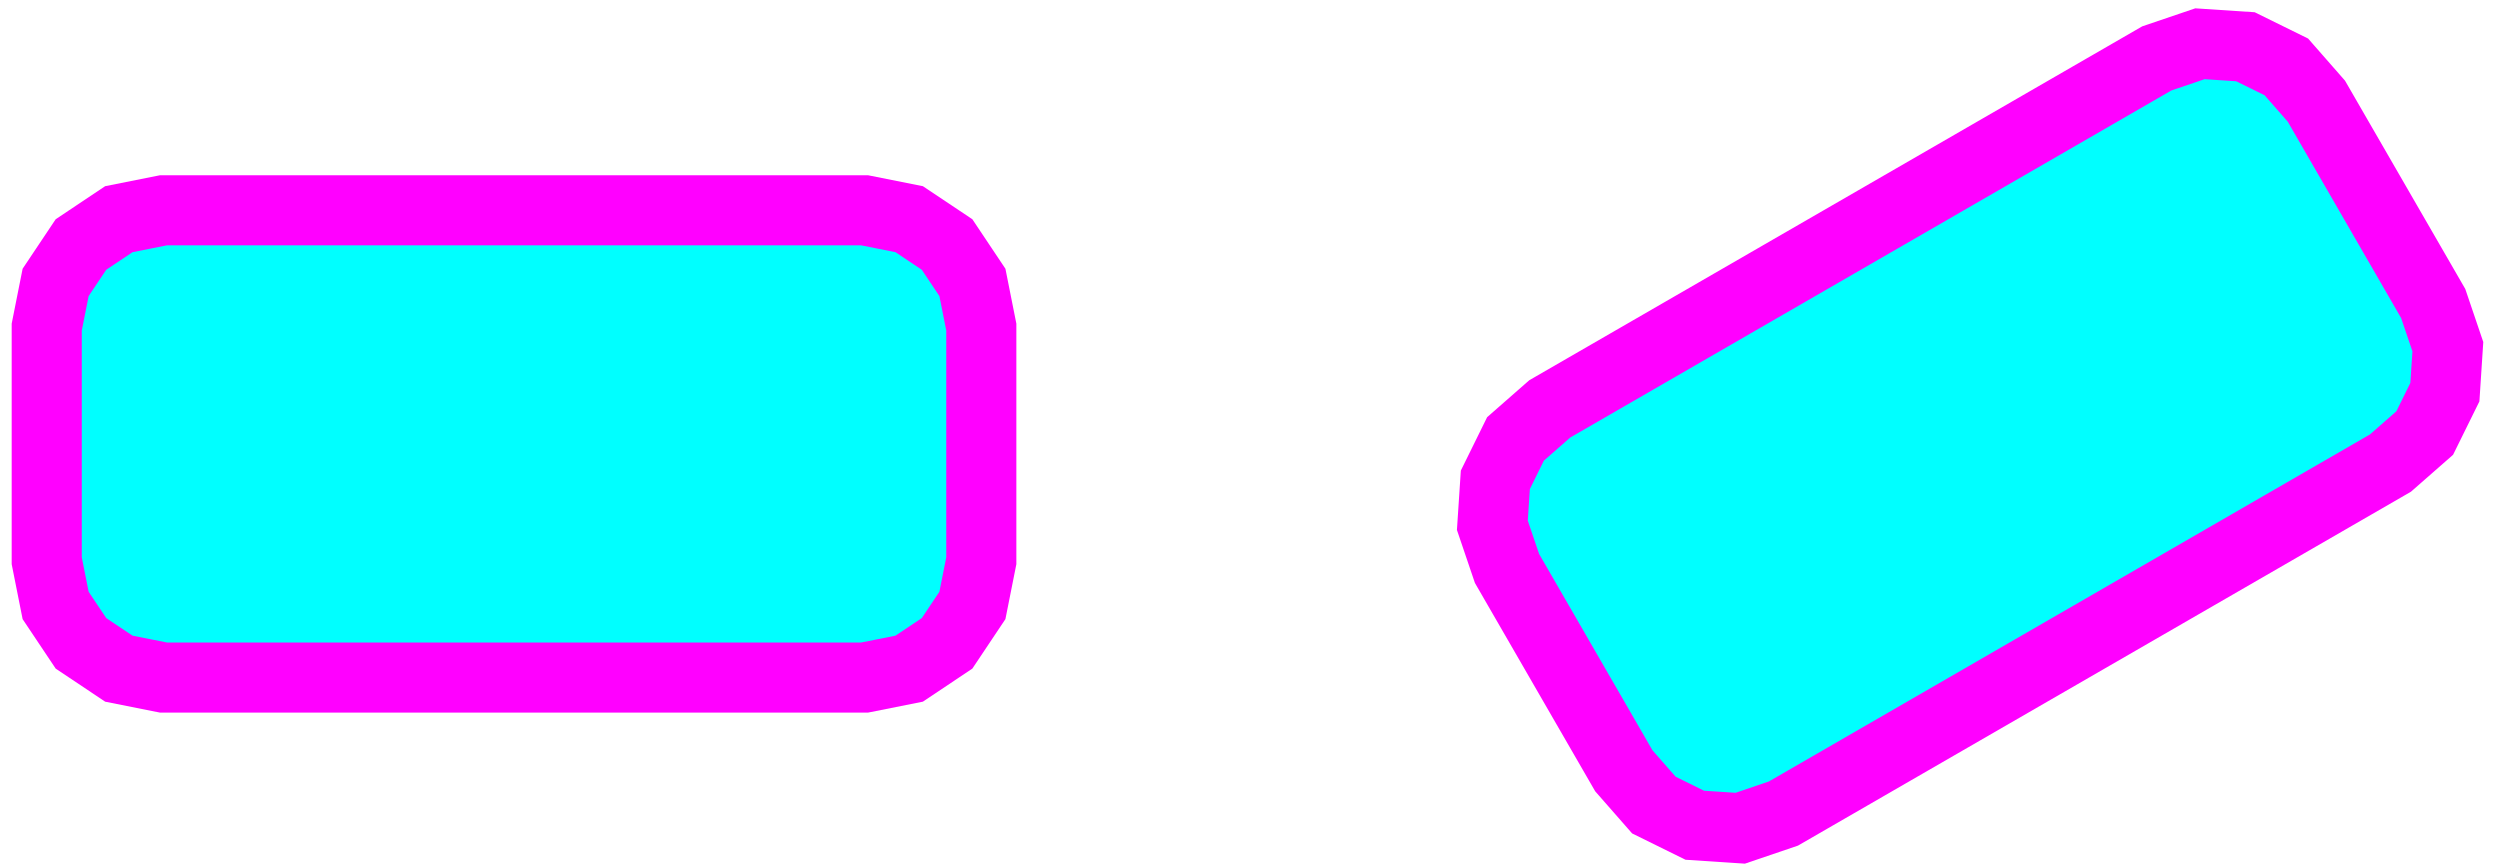
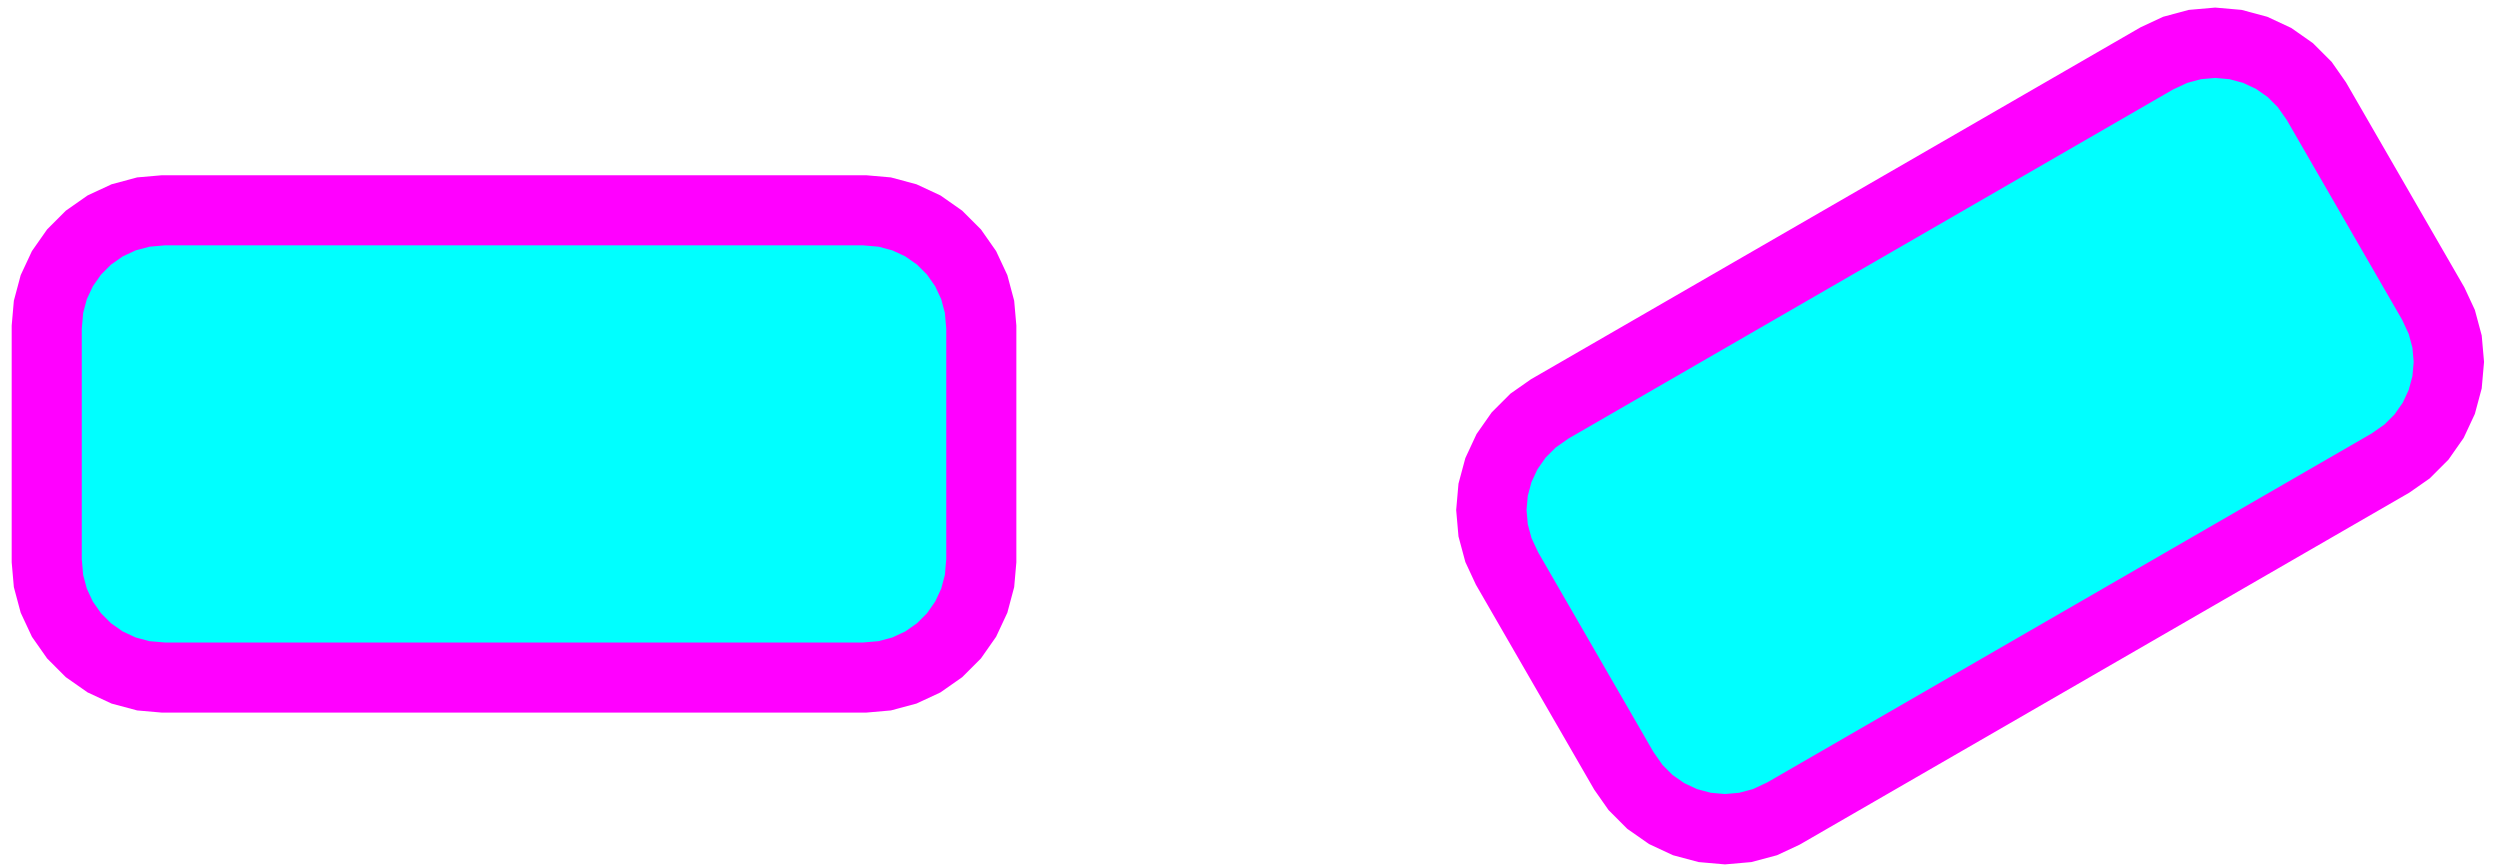
<svg xmlns="http://www.w3.org/2000/svg" width="107mm" height="37mm" viewBox="0 -115 107 37" version="1.1">
-   <path d=" M 76.33,-80.18 L 102.311,-95.18 L 103.778,-96.466 L 104.641,-98.216 L 104.768,-100.162 L 104.141,-102.01  L 99.141,-110.67 L 97.855,-112.137 L 96.105,-112.999 L 94.158,-113.127 L 92.311,-112.5 L 66.33,-97.5  L 64.863,-96.214 L 64.001,-94.464 L 63.873,-92.517 L 64.5,-90.67 L 69.5,-82.01 L 70.786,-80.543  L 72.536,-79.68 L 74.483,-79.552 z M 38.913,-86.381 L 40.535,-87.465 L 41.619,-89.087 L 42,-91 L 42,-101 L 41.619,-102.913  L 40.535,-104.535 L 38.913,-105.619 L 37,-106 L 7,-106 L 5.087,-105.619 L 3.465,-104.535  L 2.381,-102.913 L 2,-101 L 2,-91 L 2.381,-89.087 L 3.465,-87.465 L 5.087,-86.381  L 7,-86 L 37,-86 z " stroke="magenta" fill="cyan" stroke-width="3" />
+   <path d=" M 74.698,-79.586 L 75.54,-79.811 L 76.33,-80.18 L 102.311,-95.18 L 103.025,-95.679 L 103.641,-96.296  L 104.141,-97.01 L 104.509,-97.799 L 104.735,-98.641 L 104.811,-99.51 L 104.735,-100.378 L 104.509,-101.22  L 104.141,-102.01 L 99.141,-110.67 L 98.641,-111.384 L 98.025,-112 L 97.311,-112.5 L 96.521,-112.868  L 95.679,-113.094 L 94.811,-113.17 L 93.943,-113.094 L 93.101,-112.868 L 92.311,-112.5 L 66.33,-97.5  L 65.616,-97 L 65,-96.384 L 64.5,-95.67 L 64.132,-94.88 L 63.906,-94.038 L 63.83,-93.17  L 63.906,-92.302 L 64.132,-91.46 L 64.5,-90.67 L 69.5,-82.01 L 70,-81.296 L 70.616,-80.679  L 71.33,-80.18 L 72.12,-79.811 L 72.962,-79.586 L 73.83,-79.51 z M 37.868,-86.076 L 38.71,-86.302 L 39.5,-86.67 L 40.214,-87.17 L 40.83,-87.786 L 41.33,-88.5  L 41.699,-89.29 L 41.924,-90.132 L 42,-91 L 42,-101 L 41.924,-101.868 L 41.699,-102.71  L 41.33,-103.5 L 40.83,-104.214 L 40.214,-104.83 L 39.5,-105.33 L 38.71,-105.698 L 37.868,-105.924  L 37,-106 L 7,-106 L 6.132,-105.924 L 5.29,-105.698 L 4.5,-105.33 L 3.786,-104.83  L 3.17,-104.214 L 2.67,-103.5 L 2.301,-102.71 L 2.076,-101.868 L 2,-101 L 2,-91  L 2.076,-90.132 L 2.301,-89.29 L 2.67,-88.5 L 3.17,-87.786 L 3.786,-87.17 L 4.5,-86.67  L 5.29,-86.302 L 6.132,-86.076 L 7,-86 L 37,-86 z " stroke="magenta" fill="cyan" stroke-width="3" />
</svg>
